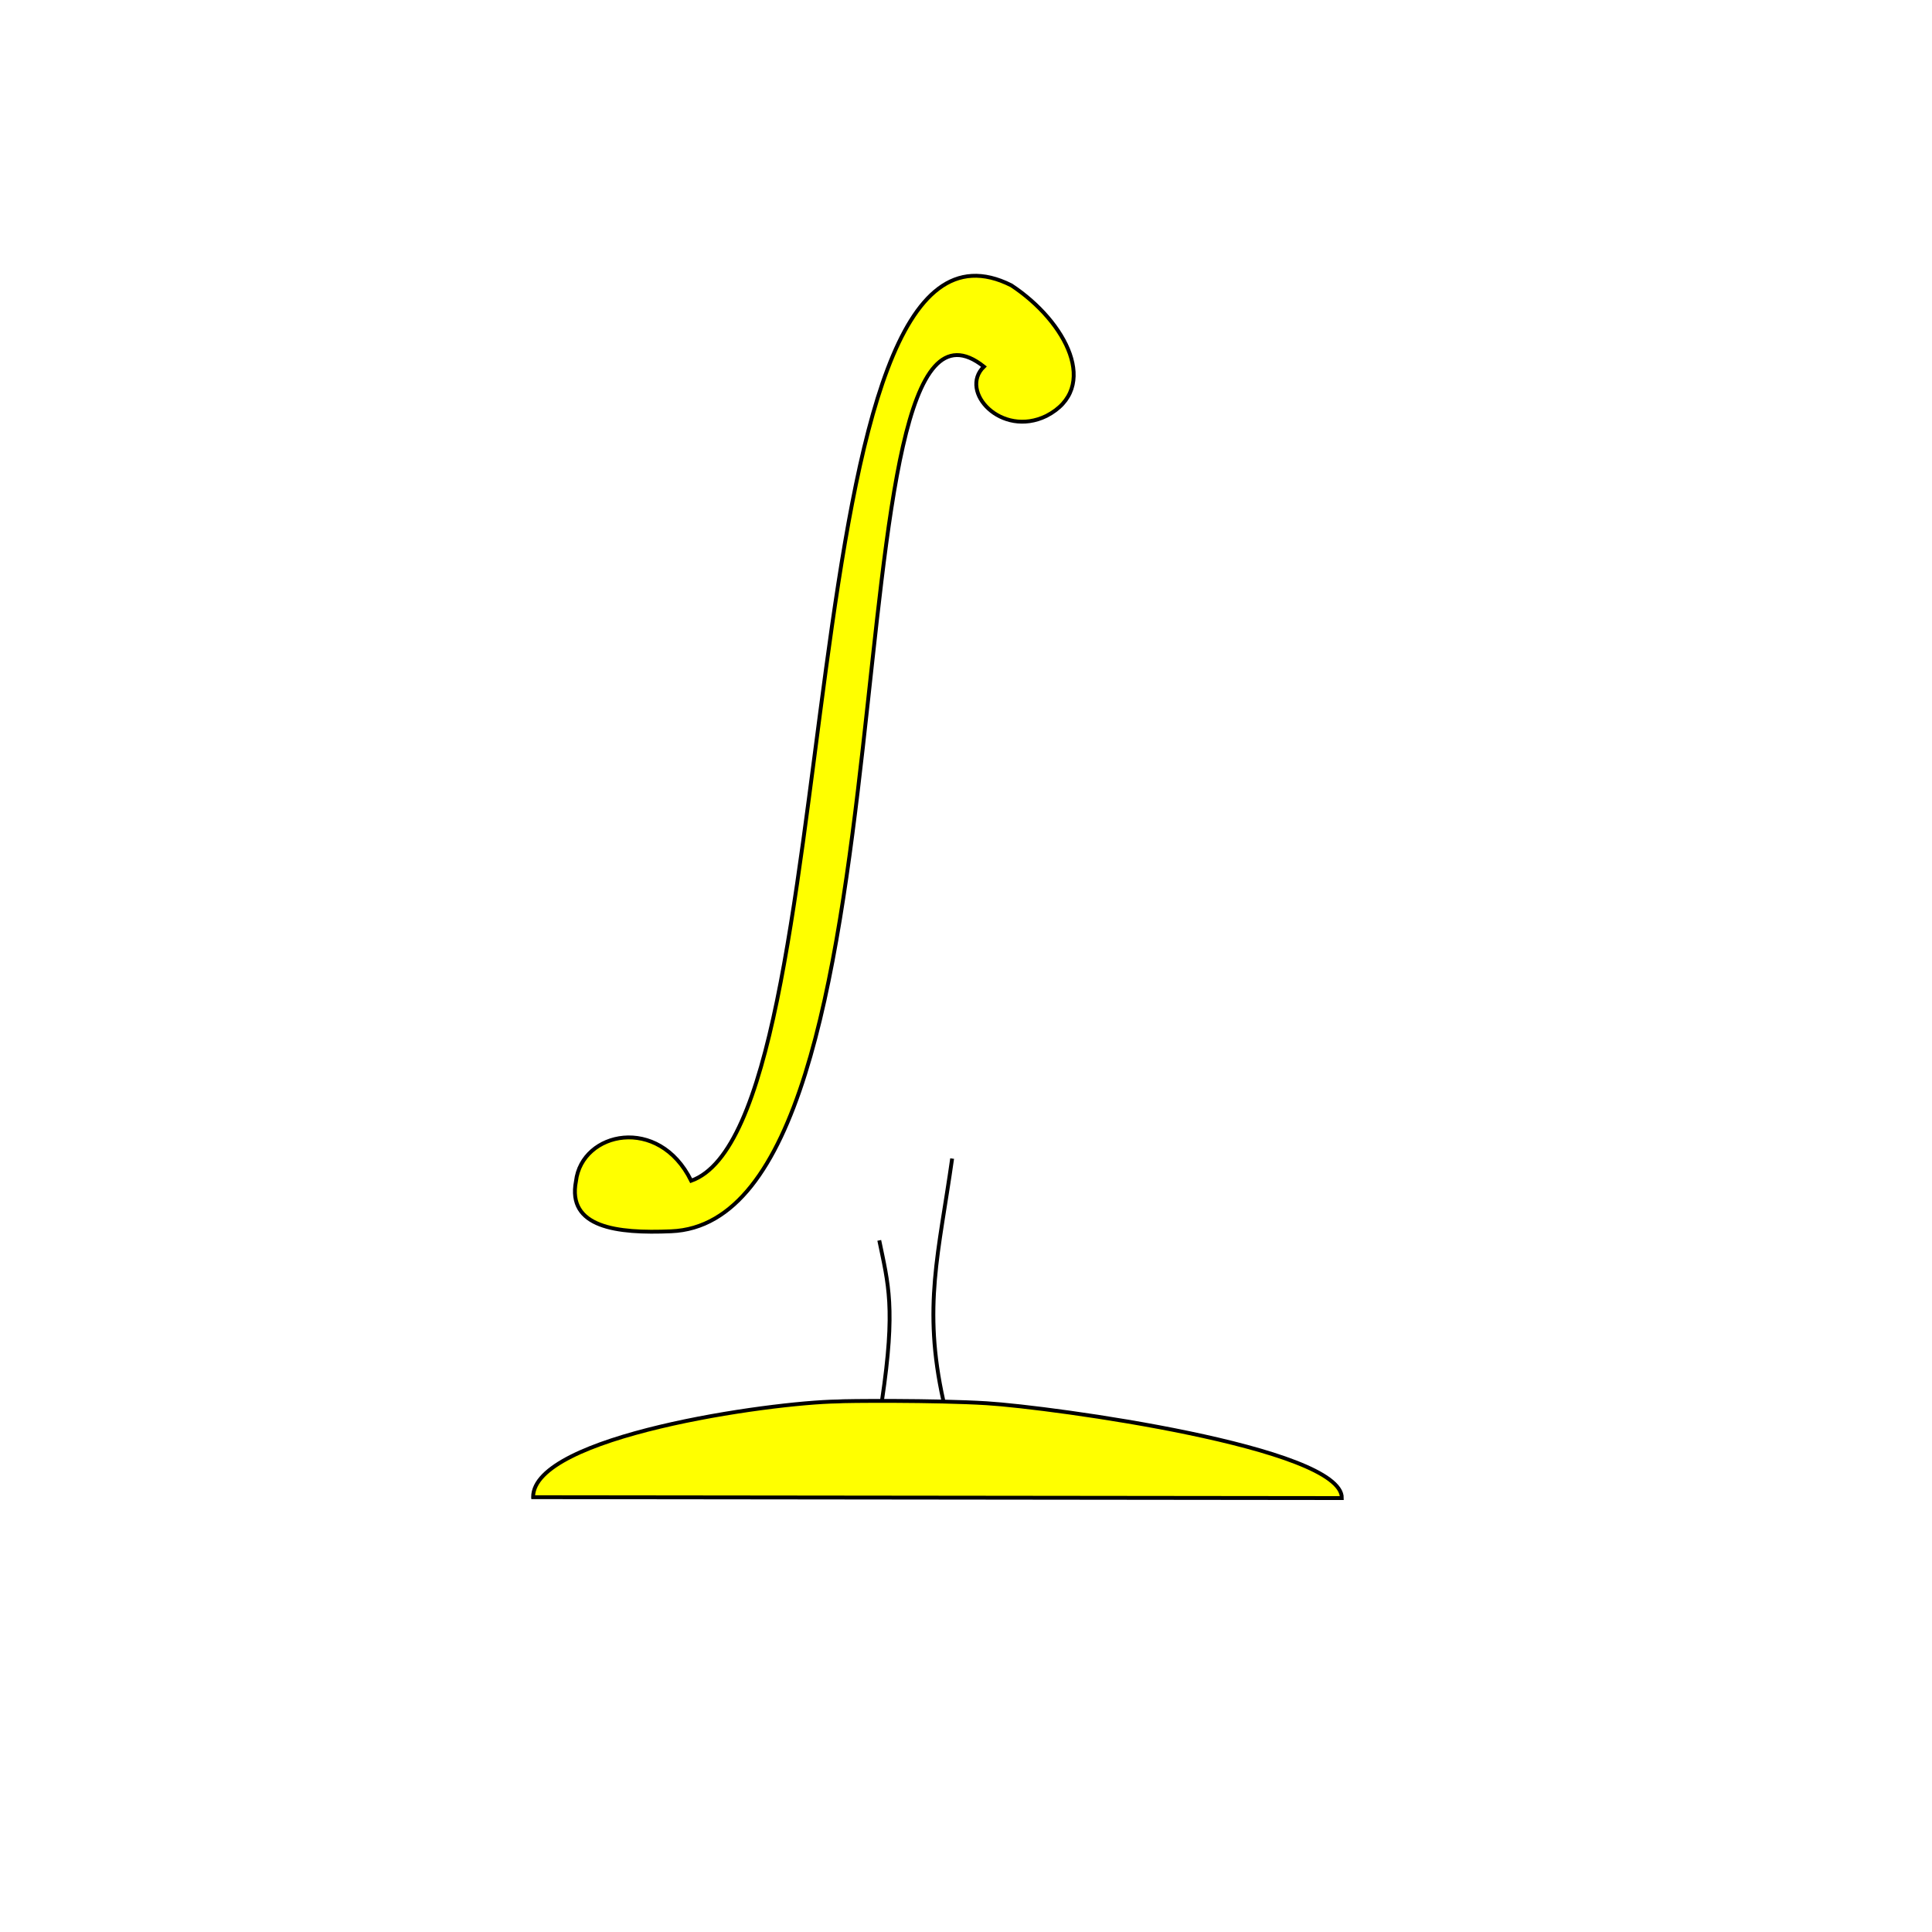
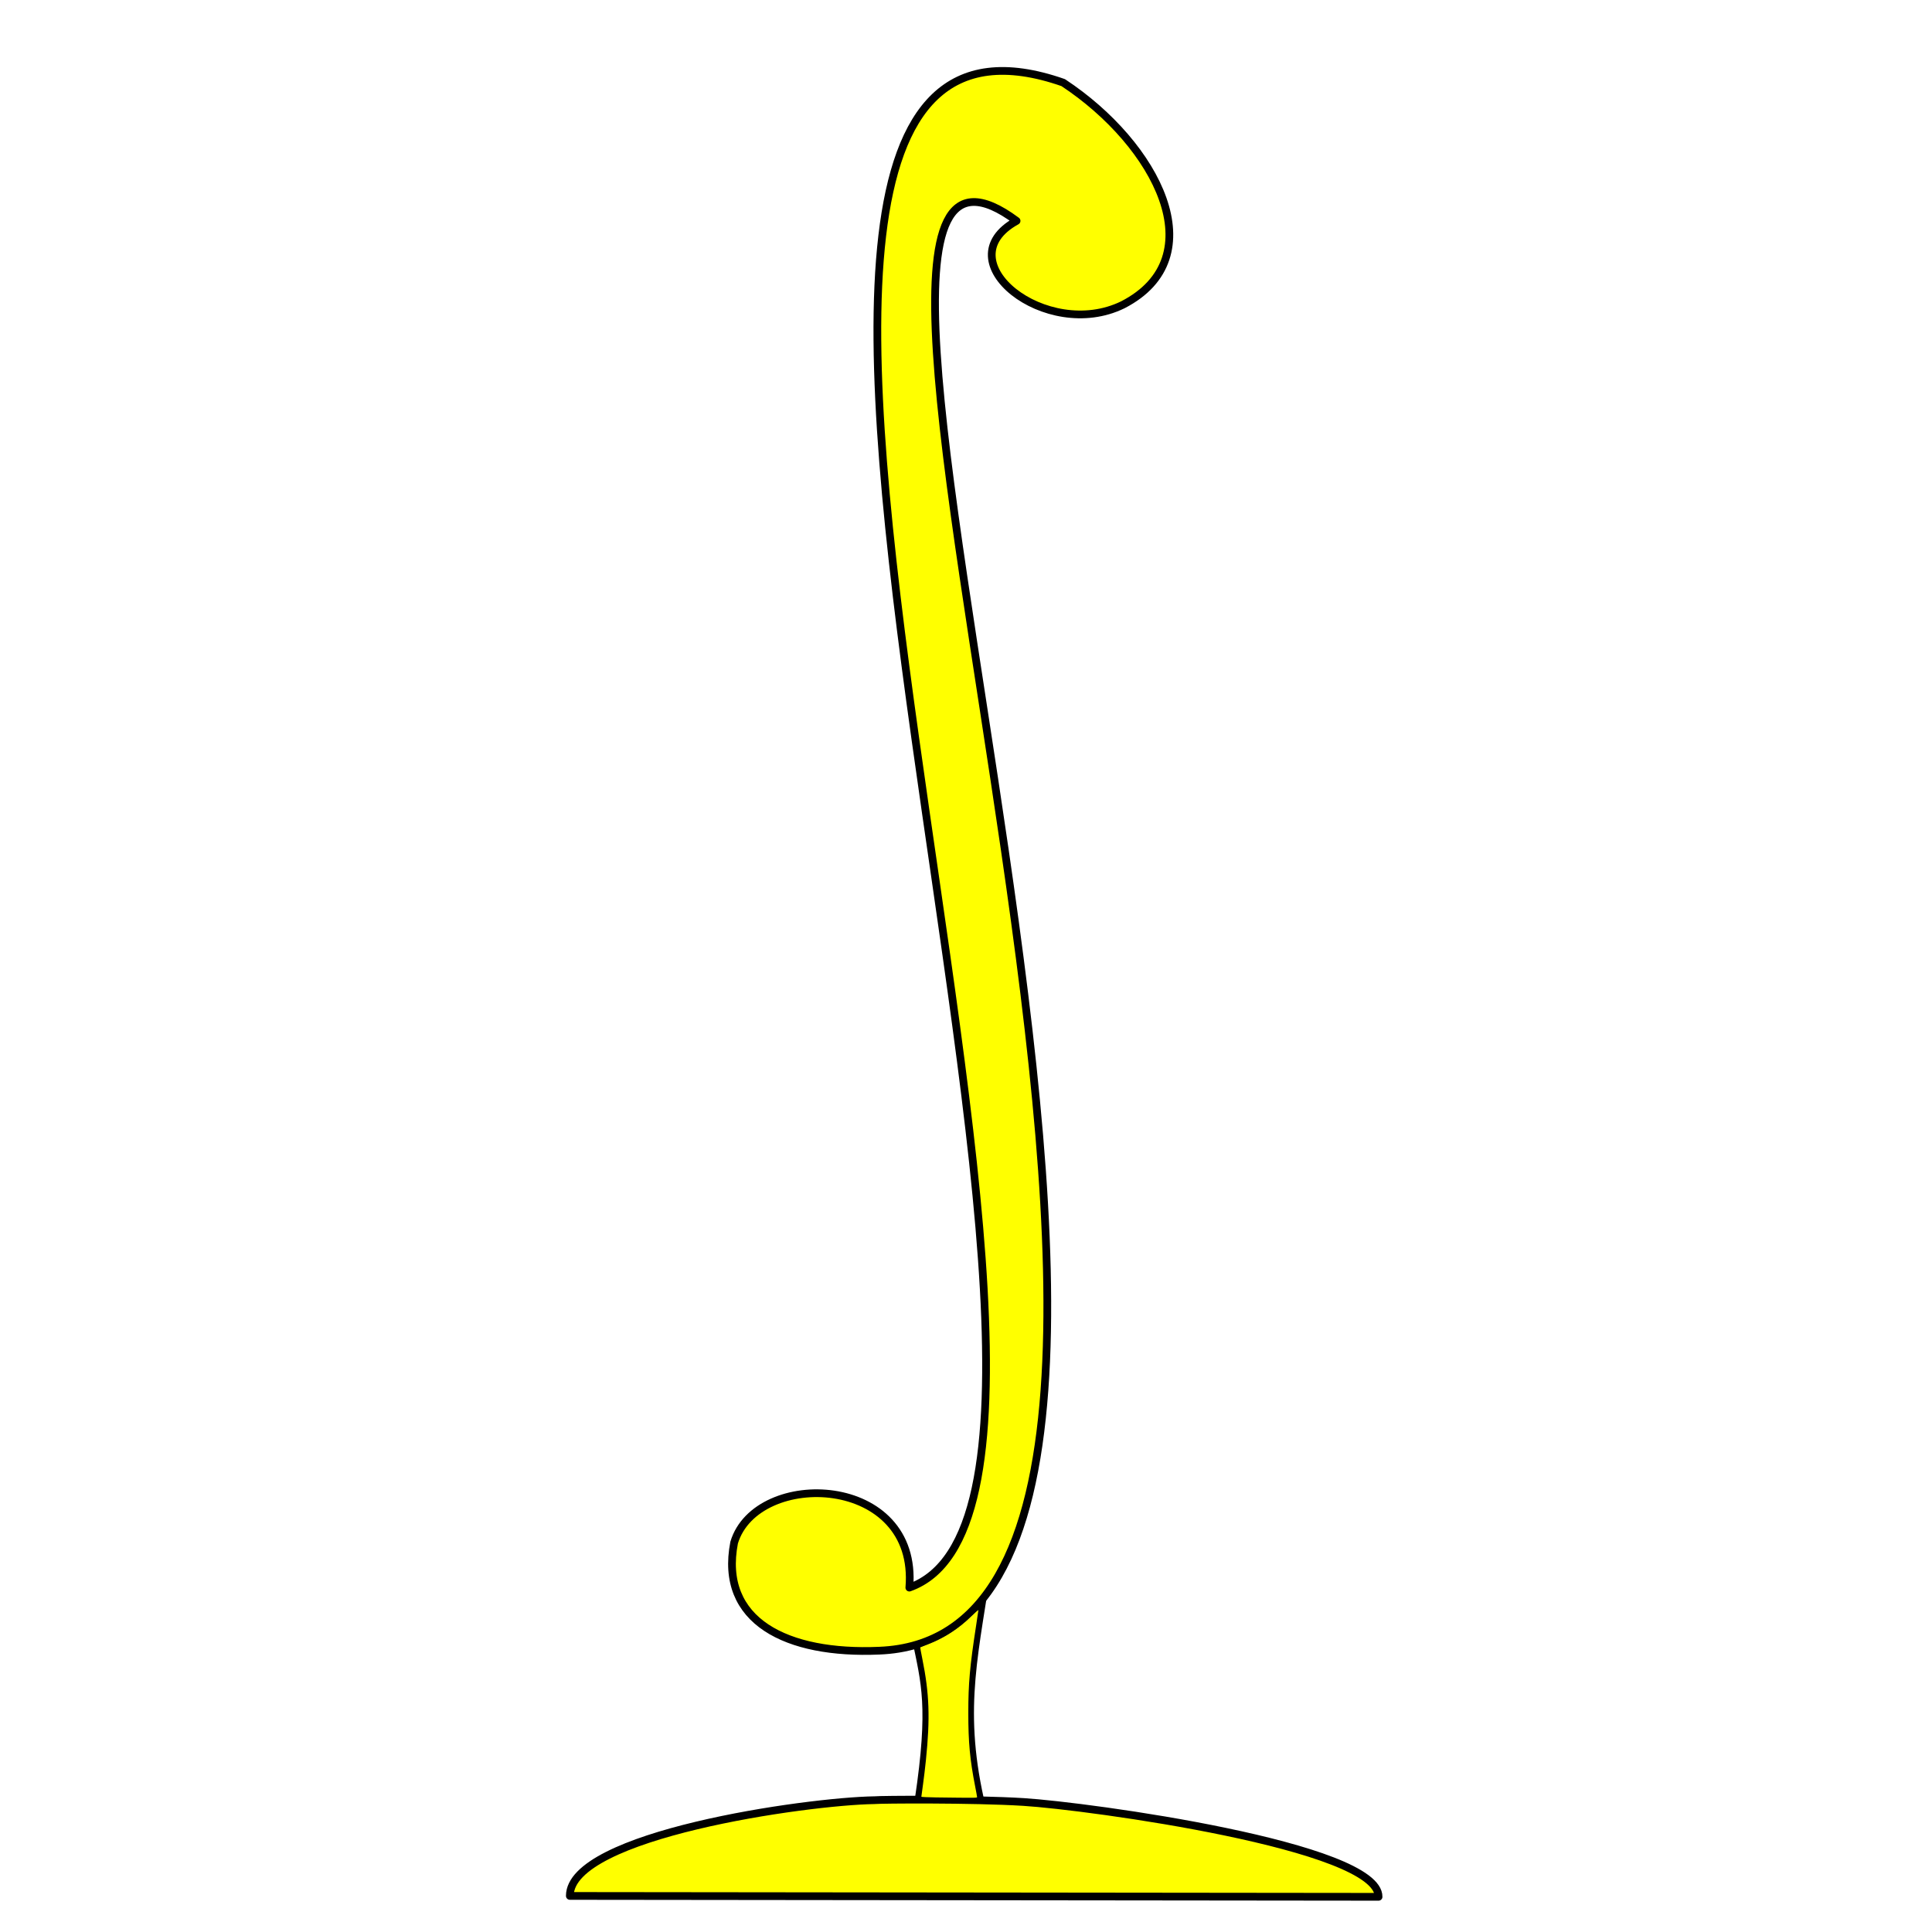
<svg xmlns="http://www.w3.org/2000/svg" width="500" height="500" id="svg3480" version="1.1" viewBox="0 0 500 500">
  <defs id="defs3482" />
  <g id="layer1" transform="translate(0,-552.3622)">
-     <path style="fill:#ffff00;fill-rule:evenodd;stroke:#000000;stroke-width:1px;stroke-linecap:butt;stroke-linejoin:miter;stroke-opacity:1" d="m 137.97,939.834 209.295,0.229 c 0.185,-13.207 -75.128,-23.503 -91.904,-24.542 -13.13,-0.813 -37.129,-0.635 -38.552,-0.465 -17.742,0.273 -78.804,8.977 -78.842,24.735 z" id="path3507" />
-     <path style="fill:none;fill-rule:evenodd;stroke:#000000;stroke-width:1px;stroke-linecap:butt;stroke-linejoin:miter;stroke-opacity:1" d="m 244.132,914.845 c -5.401,-24.323 -1.15,-38.325 2.28,-62.648" id="path3509" />
-     <path style="fill:none;fill-rule:evenodd;stroke:#000000;stroke-width:1px;stroke-linecap:butt;stroke-linejoin:miter;stroke-opacity:1" d="m 228.258,914.808 c 3.589,-24.026 1.622,-30.13 -0.706,-41.439" id="path3511" />
-     <path style="fill:#ffff00;fill-rule:evenodd;stroke:#000000;stroke-width:1px;stroke-linecap:butt;stroke-linejoin:miter;stroke-opacity:1" d="m 178.879,857.937 c 41.643,-14.813 23.797,-261.415 82.847,-231.729 14.272,9.411 23.102,26.569 9.077,33.796 -11.68,5.717 -22.769,-6.361 -16.168,-12.762 -41.747,-33.188 -14.77,221.189 -80.973,223.777 -14.031,0.61 -26.934,-0.97 -24.603,-12.962 1.511,-12.875 21.457,-17.154 29.82,-0.12 z" id="path3577" />
+     <path style="fill:#ffff00;fill-rule:evenodd;stroke:#000000;stroke-width:2;stroke-linecap:butt;stroke-linejoin:round;stroke-opacity:1;stroke-miterlimit:4;stroke-dasharray:none" d="m 147.475,1043.028 209.295,0.229 c 0.185,-13.207 -75.128,-23.503 -91.904,-24.542 -13.13,-0.813 -37.129,-0.635 -38.552,-0.465 -17.742,0.273 -78.804,8.977 -78.842,24.735 z" id="path3507" />
+     <path style="fill:none;fill-rule:evenodd;stroke:#000000;stroke-width:2;stroke-linecap:butt;stroke-linejoin:miter;stroke-opacity:1;stroke-miterlimit:4;stroke-dasharray:none" d="m 253.637,1018.039 c -5.401,-24.323 -1.15,-38.325 2.28,-62.648" id="path3509" />
+     <path style="fill:none;fill-rule:evenodd;stroke:#000000;stroke-width:2;stroke-linecap:butt;stroke-linejoin:miter;stroke-opacity:1;stroke-miterlimit:4;stroke-dasharray:none" d="m 237.762,1018.003 c 3.589,-24.026 1.622,-30.13 -0.706,-41.439" id="path3511" />
+     <path style="fill:#ffff00;fill-rule:evenodd;stroke:#000000;stroke-width:2;stroke-linecap:butt;stroke-linejoin:round;stroke-opacity:1;stroke-miterlimit:4;stroke-dasharray:none" d="m 235.335,963.233 c 70.846,-25.201 -80.059,-431.366 39.818,-389.491 24.28,16.011 39.302,45.202 15.443,57.497 -19.871,9.727 -46.287,-11.362 -27.506,-21.712 -73.312,-54.556 77.078,365.627 -35.551,370.03 -23.871,1.037 -41.508,-7.582 -37.542,-27.984 5.807,-19.207 47.831,-17.858 45.339,11.661 z" id="path3577" />
+     <path style="fill:#ffff00;stroke-width:2;stroke-miterlimit:4;stroke-dasharray:none" d="m 242.221,465.17 c -2.077,-0.027 -3.776,-0.105 -3.776,-0.174 0,-0.069 0.188,-1.461 0.418,-3.094 0.23,-1.633 0.573,-4.497 0.763,-6.364 1.116,-10.963 0.896,-17.192 -0.925,-26.216 -0.327,-1.622 -0.576,-2.959 -0.553,-2.971 0.023,-0.012 0.806,-0.317 1.74,-0.677 4.477,-1.726 8.017,-3.995 11.499,-7.372 1.004,-0.973 1.824,-1.7 1.824,-1.616 -1.3e-4,0.085 -0.265,1.873 -0.589,3.973 -1.633,10.59 -2.024,14.968 -2.025,22.659 -5.3e-4,7.626 0.417,12.104 1.773,19.009 0.275,1.4 0.5,2.641 0.501,2.758 7.1e-4,0.218 -0.239,0.22 -10.65,0.085 z" id="path3407" transform="translate(0,552.3622)" />
  </g>
</svg>
